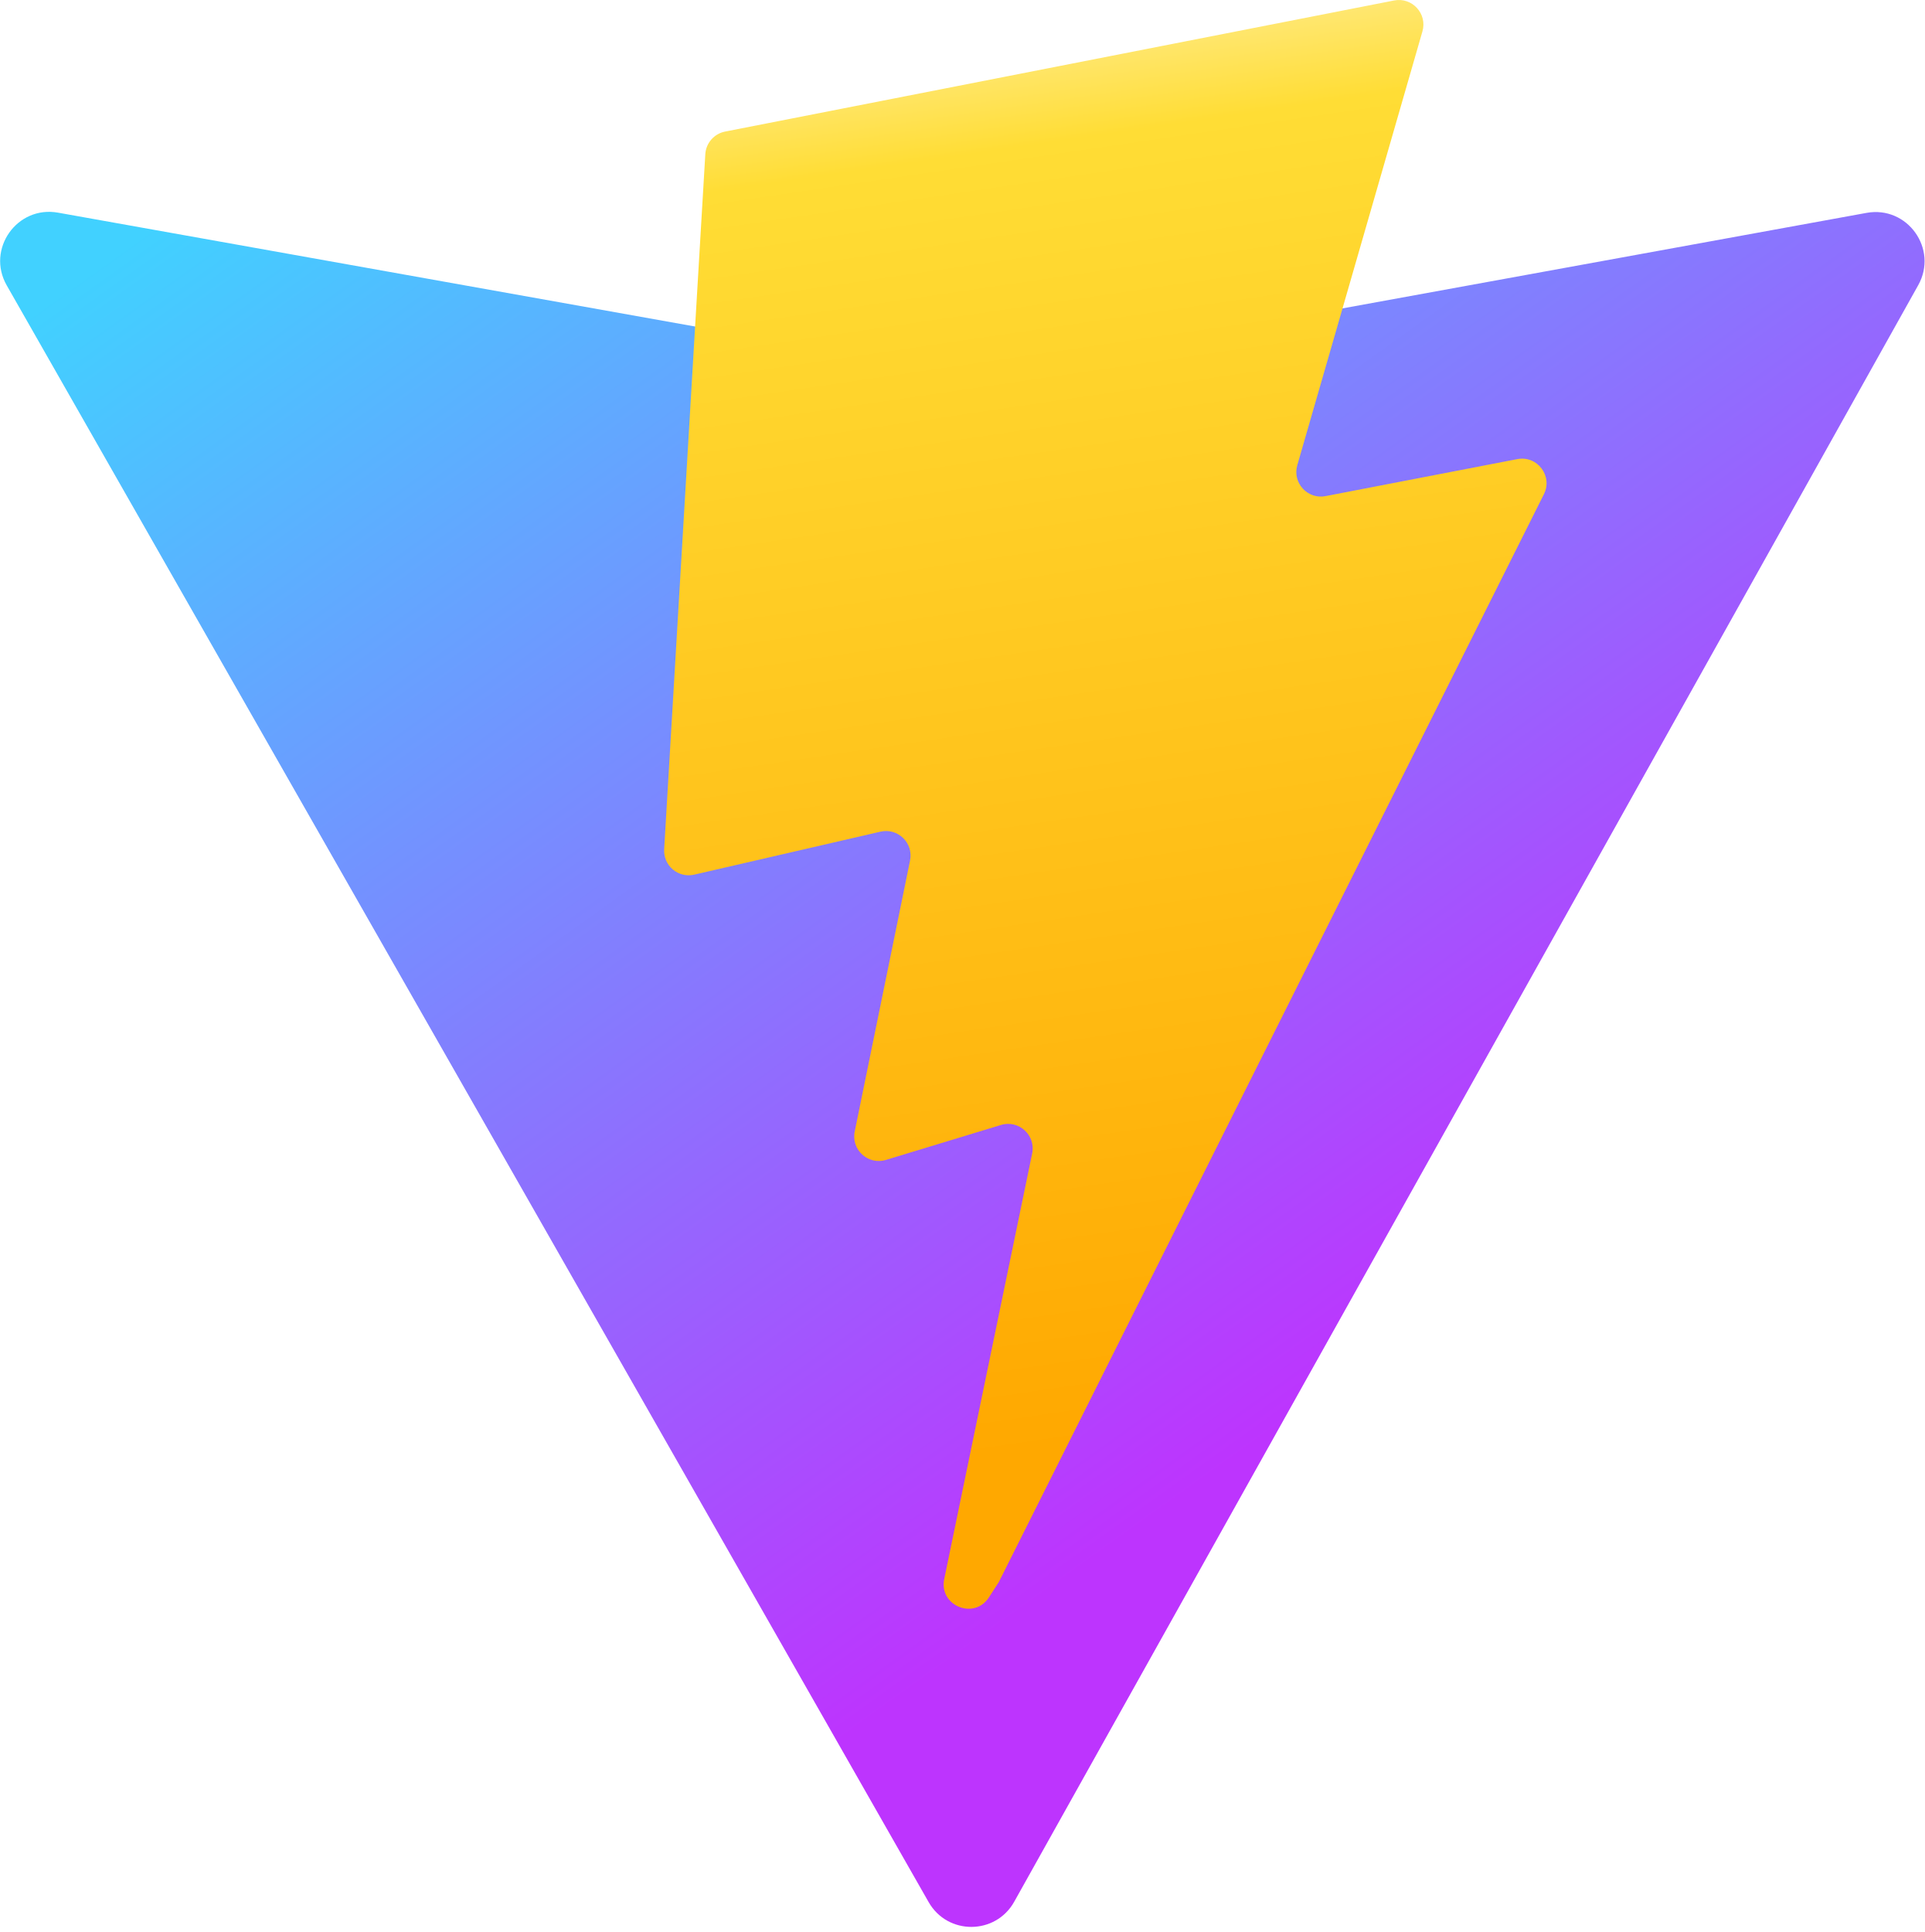
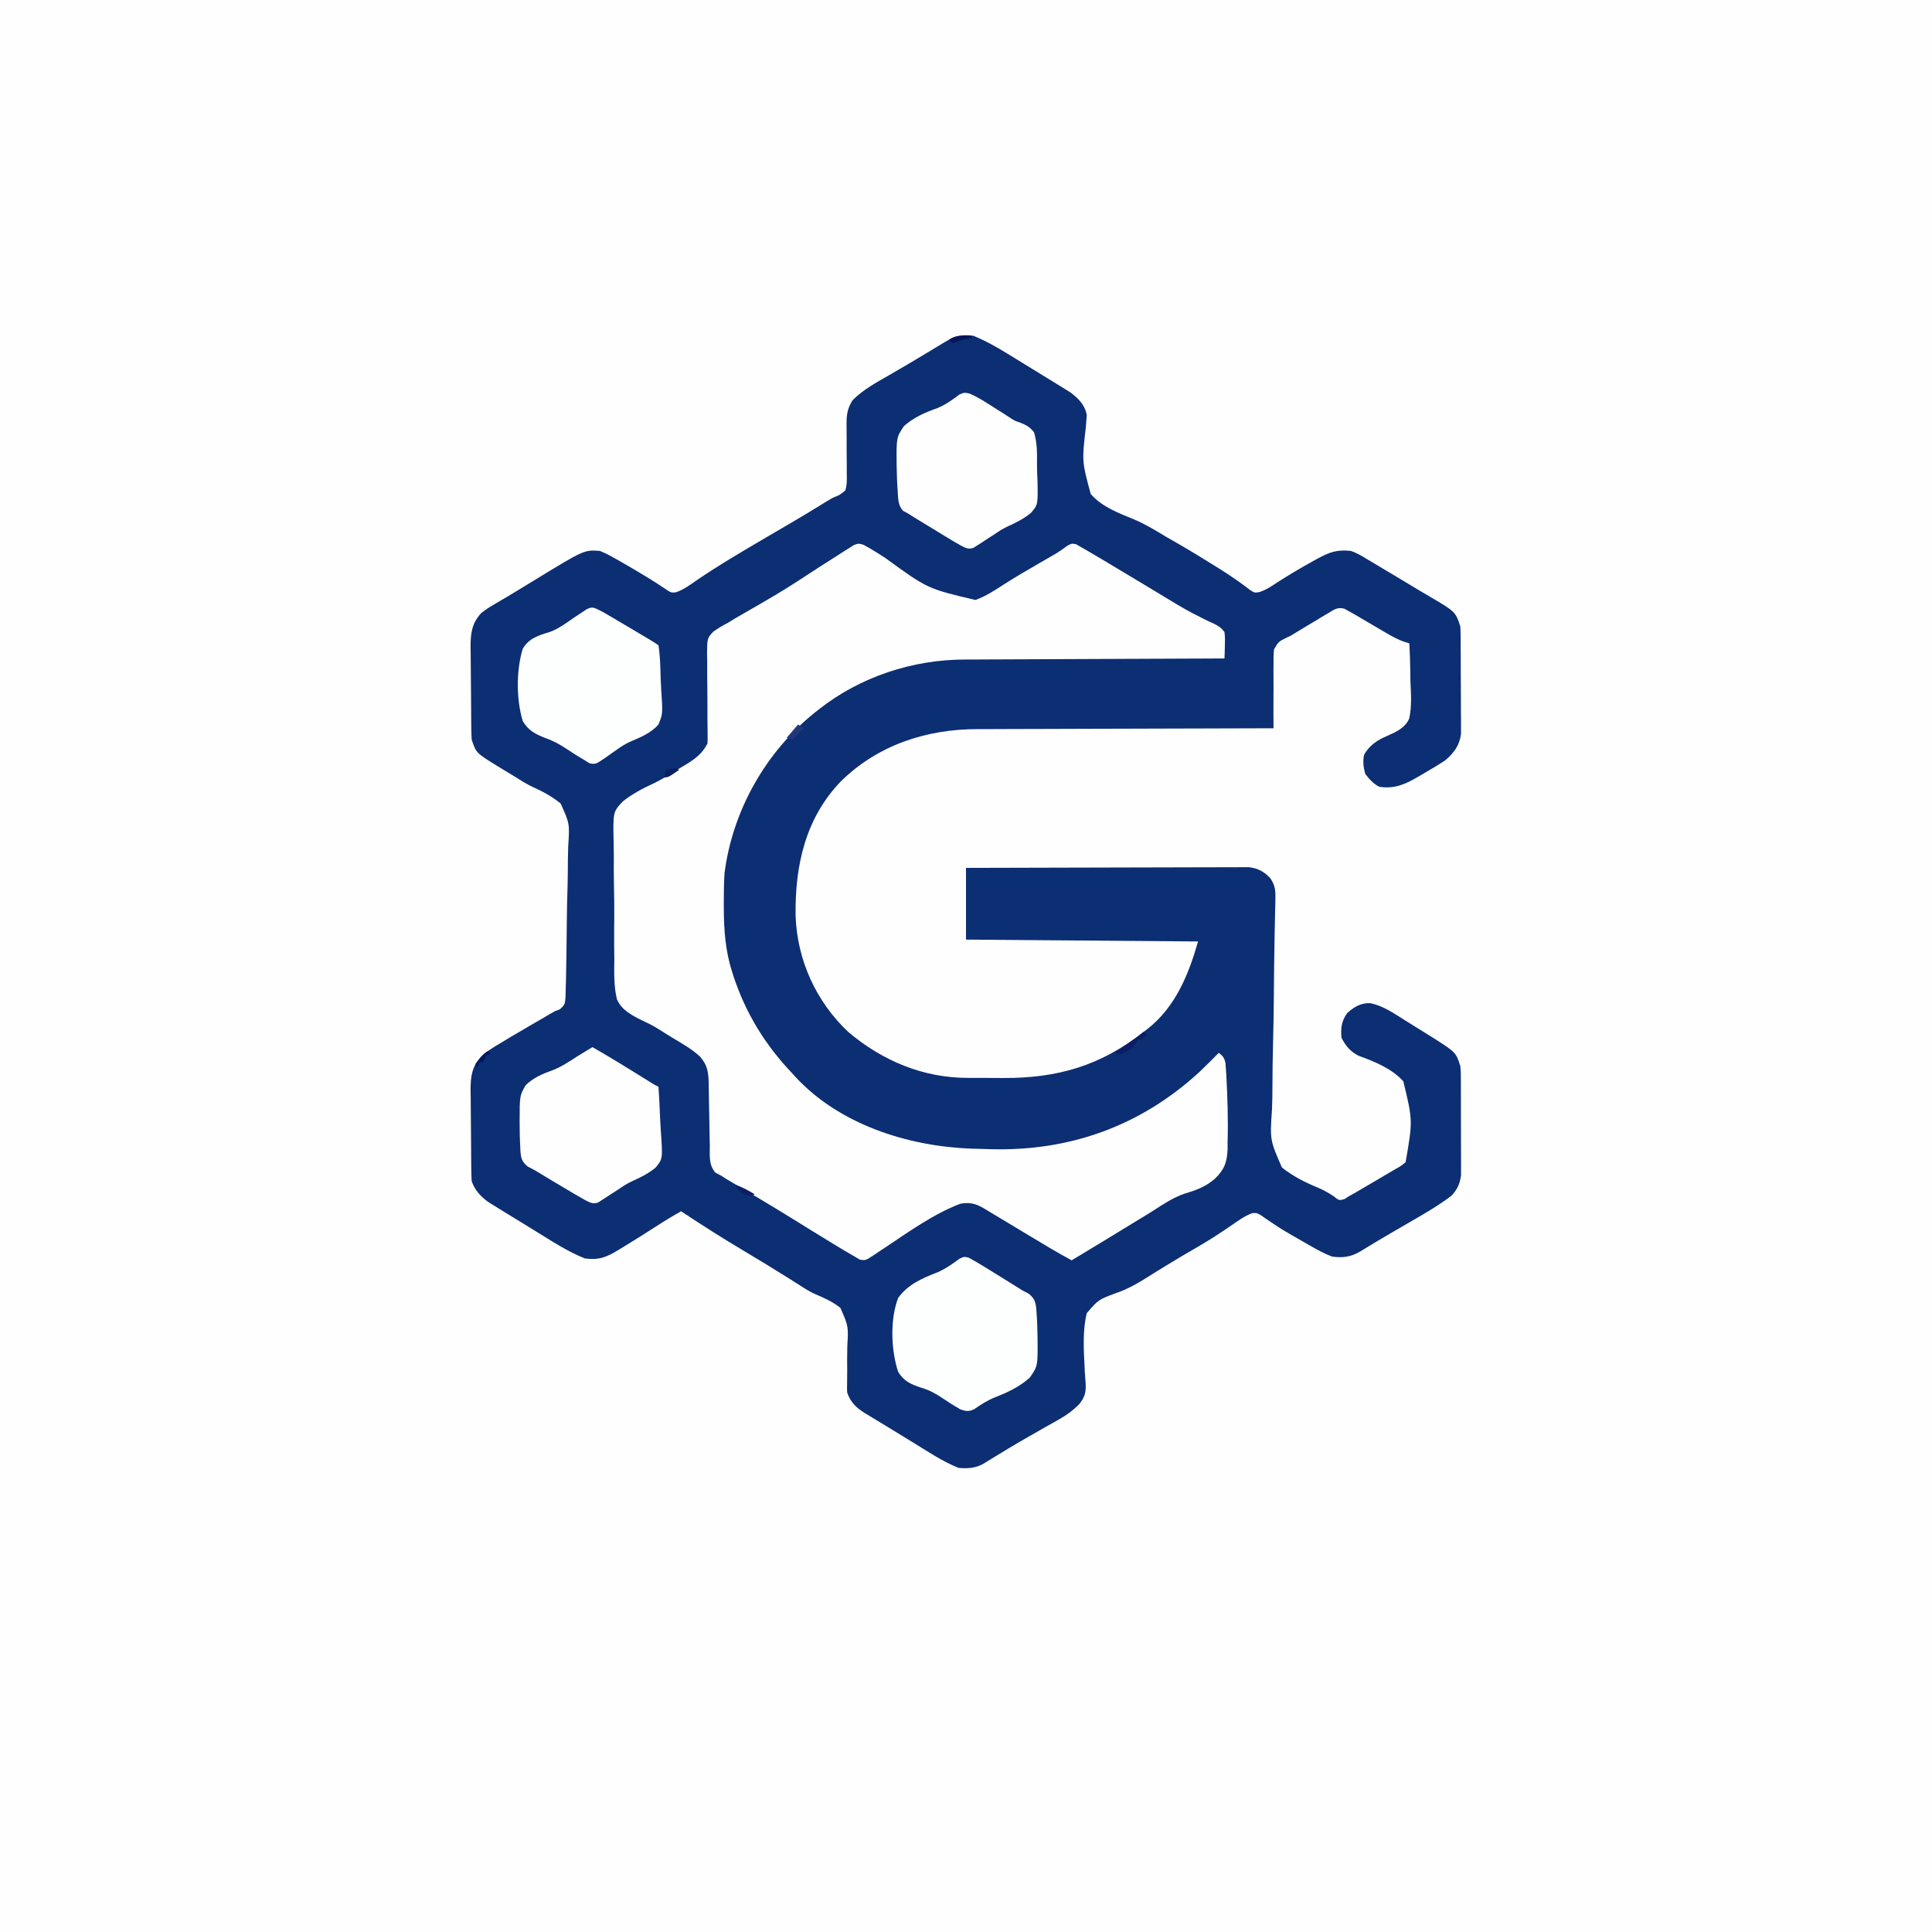
- <svg xmlns="http://www.w3.org/2000/svg" aria-hidden="true" role="img" class="iconify iconify--logos" width="31.88" height="32" preserveAspectRatio="xMidYMid meet" viewBox="0 0 256 257">
-   <defs>
-     <linearGradient id="IconifyId1813088fe1fbc01fb466" x1="-.828%" x2="57.636%" y1="7.652%" y2="78.411%">
-       <stop offset="0%" stop-color="#41D1FF" />
-       <stop offset="100%" stop-color="#BD34FE" />
-     </linearGradient>
-     <linearGradient id="IconifyId1813088fe1fbc01fb467" x1="43.376%" x2="50.316%" y1="2.242%" y2="89.03%">
-       <stop offset="0%" stop-color="#FFEA83" />
-       <stop offset="8.333%" stop-color="#FFDD35" />
-       <stop offset="100%" stop-color="#FFA800" />
-     </linearGradient>
-   </defs>
-   <path fill="url(#IconifyId1813088fe1fbc01fb466)" d="M255.153 37.938L134.897 252.976c-2.483 4.44-8.862 4.466-11.382.048L.875 37.958c-2.746-4.814 1.371-10.646 6.827-9.67l120.385 21.517a6.537 6.537 0 0 0 2.322-.004l117.867-21.483c5.438-.991 9.574 4.796 6.877 9.62Z" />
-   <path fill="url(#IconifyId1813088fe1fbc01fb467)" d="M185.432.063L96.44 17.501a3.268 3.268 0 0 0-2.634 3.014l-5.474 92.456a3.268 3.268 0 0 0 3.997 3.378l24.777-5.718c2.318-.535 4.413 1.507 3.936 3.838l-7.361 36.047c-.495 2.426 1.782 4.5 4.151 3.78l15.304-4.649c2.372-.72 4.652 1.36 4.15 3.788l-11.698 56.621c-.732 3.542 3.979 5.473 5.943 2.437l1.313-2.028l72.516-144.72c1.215-2.423-.88-5.186-3.54-4.672l-25.505 4.922c-2.396.462-4.435-1.77-3.759-4.114l16.646-57.705c.677-2.35-1.37-4.583-3.769-4.113Z" />
+ <svg xmlns="http://www.w3.org/2000/svg" version="1.1" width="1024" height="1024">
+   <path d="M0 0 C337.92 0 675.84 0 1024 0 C1024 337.92 1024 675.84 1024 1024 C686.08 1024 348.16 1024 0 1024 C0 686.08 0 348.16 0 0 Z " fill="#FEFEFE" transform="translate(0,0)" />
+   <path d="M0 0 C9.119 3.713 17.51 9.165 25.875 14.312 C27.116 15.073 28.357 15.833 29.598 16.593 C32.002 18.068 34.404 19.546 36.804 21.028 C39.449 22.66 42.1 24.281 44.754 25.898 C45.983 26.66 47.211 27.423 48.438 28.188 C49.426 28.8 50.415 29.412 51.434 30.043 C55.598 33.218 59.098 36.659 60 42 C59.874 44.041 59.74 46.082 59.551 48.117 C57.422 66.483 57.422 66.483 62.079 83.777 C67.877 90.621 77.054 93.994 85.142 97.332 C91.16 99.853 96.661 103.284 102.25 106.625 C104.379 107.849 106.509 109.07 108.641 110.289 C115.171 114.07 121.6 118.003 128 122 C128.961 122.599 129.921 123.198 130.911 123.815 C136.376 127.255 141.607 130.852 146.711 134.812 C148.954 136.23 148.954 136.23 151.579 135.808 C155.131 134.622 158.086 132.609 161.188 130.562 C167.301 126.629 173.507 122.946 179.875 119.438 C180.654 119.008 181.433 118.579 182.235 118.137 C188.54 114.68 192.642 113.189 200 114 C203.042 115.043 205.645 116.564 208.375 118.25 C209.133 118.695 209.891 119.139 210.673 119.597 C213.128 121.044 215.564 122.521 218 124 C219.716 125.02 221.434 126.038 223.152 127.055 C227.365 129.554 231.554 132.089 235.738 134.635 C237.794 135.876 239.863 137.09 241.941 138.293 C255.404 146.211 255.404 146.211 258 154 C258.104 155.916 258.149 157.835 258.161 159.753 C258.171 160.935 258.18 162.116 258.19 163.334 C258.194 164.612 258.199 165.89 258.203 167.207 C258.209 168.52 258.215 169.834 258.22 171.187 C258.231 173.968 258.237 176.75 258.24 179.531 C258.246 183.086 258.27 186.639 258.298 190.194 C258.321 193.594 258.323 196.994 258.328 200.395 C258.34 201.667 258.353 202.939 258.366 204.249 C258.363 205.44 258.36 206.631 258.356 207.859 C258.36 208.902 258.364 209.946 258.367 211.021 C257.62 217.081 254.557 221.136 250 225 C246.393 227.393 242.681 229.579 238.938 231.75 C237.944 232.339 236.951 232.928 235.928 233.535 C228.966 237.614 223.228 240.283 215 239 C211.866 237.343 209.766 235.009 207.625 232.188 C206.626 228.69 206.253 225.549 207 222 C210.065 216.77 214.055 214.253 219.495 211.931 C224.181 209.843 228.864 207.7 230.941 202.763 C232.306 196.351 231.89 189.879 231.562 183.375 C231.525 181.397 231.496 179.419 231.475 177.441 C231.406 172.621 231.232 167.815 231 163 C230.136 162.74 229.272 162.481 228.381 162.213 C224.935 160.977 222.053 159.452 218.902 157.594 C217.206 156.602 217.206 156.602 215.475 155.59 C214.295 154.894 213.116 154.197 211.938 153.5 C209.616 152.131 207.291 150.768 204.965 149.406 C203.428 148.498 203.428 148.498 201.859 147.572 C200.916 147.053 199.972 146.535 199 146 C198.174 145.54 197.347 145.079 196.496 144.605 C192.839 143.718 191.285 145.003 188.105 146.91 C186.985 147.571 185.864 148.231 184.709 148.912 C183.535 149.629 182.361 150.345 181.188 151.062 C180.026 151.754 178.864 152.443 177.701 153.131 C174.453 155.065 171.221 157.021 168 159 C167.33 159.307 166.661 159.615 165.971 159.931 C161.631 162.105 161.631 162.105 159.259 166.147 C158.976 168.831 158.944 171.415 159 174.113 C158.984 175.568 158.984 175.568 158.967 177.051 C158.941 180.14 158.97 183.224 159 186.312 C158.992 188.41 158.98 190.507 158.965 192.604 C158.935 197.736 158.954 202.867 159 208 C158.13 208.001 157.26 208.003 156.364 208.004 C135.127 208.042 113.891 208.101 92.655 208.184 C82.384 208.224 72.114 208.256 61.844 208.271 C52.885 208.284 43.926 208.311 34.967 208.355 C30.23 208.377 25.494 208.393 20.757 208.392 C16.283 208.391 11.81 208.409 7.337 208.441 C5.709 208.45 4.082 208.451 2.454 208.446 C-24.744 208.364 -50.595 216.791 -70.246 236.051 C-89.238 255.717 -94.73 281.082 -94.309 307.5 C-93.491 330.851 -83.462 352.842 -66.461 368.918 C-48.421 384.18 -26.77 393.324 -3.023 393.301 C-2.014 393.305 -1.004 393.309 0.036 393.314 C2.158 393.319 4.281 393.32 6.404 393.316 C9.596 393.313 12.788 393.336 15.98 393.361 C44.49 393.452 67.341 386.885 90 369 C90.636 368.532 91.271 368.064 91.926 367.582 C106.923 355.95 113.964 338.627 119 321 C78.41 320.67 37.82 320.34 -4 320 C-4 307.46 -4 294.92 -4 282 C15.845 281.932 35.69 281.877 55.535 281.845 C64.75 281.829 73.964 281.808 83.179 281.774 C91.21 281.744 99.242 281.724 107.273 281.718 C111.526 281.714 115.778 281.705 120.031 281.683 C124.034 281.662 128.038 281.656 132.042 281.661 C133.51 281.66 134.978 281.654 136.446 281.642 C138.454 281.627 140.462 281.633 142.47 281.639 C143.593 281.636 144.715 281.634 145.872 281.631 C150.753 282.207 153.991 283.909 157.312 287.5 C159.941 291.394 160.104 294.181 159.99 298.765 C159.964 299.967 159.937 301.17 159.91 302.409 C159.885 303.382 159.885 303.382 159.86 304.375 C159.77 307.937 159.698 311.5 159.625 315.063 C159.6 316.203 159.6 316.203 159.575 317.366 C159.355 327.972 159.271 338.579 159.178 349.186 C159.099 357.821 158.973 366.45 158.742 375.083 C158.54 382.623 158.428 390.158 158.419 397.701 C158.412 401.69 158.361 405.667 158.202 409.652 C157.073 426.264 157.073 426.264 163.452 440.782 C169.43 445.592 175.982 448.805 183.048 451.712 C185.786 452.907 188.152 454.248 190.641 455.887 C193.717 458.345 193.717 458.345 196.575 457.555 C197.775 456.785 197.775 456.785 199 456 C200.061 455.415 201.121 454.831 202.214 454.228 C203.41 453.53 204.605 452.827 205.797 452.121 C206.431 451.749 207.065 451.377 207.719 450.993 C209.051 450.211 210.382 449.427 211.712 448.641 C213.755 447.434 215.801 446.233 217.848 445.033 C219.143 444.271 220.439 443.509 221.734 442.746 C222.348 442.386 222.961 442.025 223.593 441.654 C226.461 440.05 226.461 440.05 229 438 C232.824 415.958 232.824 415.958 227.793 395.12 C221.664 388.304 212.577 384.68 204.138 381.591 C199.784 379.383 197.207 376.415 195 372 C194.597 366.767 194.977 363.345 198 359 C201.564 355.745 205.198 353.559 210.125 353.688 C217.127 355.014 223.056 359.273 229 363 C230.338 363.826 230.338 363.826 231.702 364.668 C234.663 366.497 237.614 368.339 240.562 370.188 C241.515 370.781 242.467 371.375 243.448 371.987 C255.617 379.72 255.617 379.72 258 387 C258.261 389.877 258.261 389.877 258.275 393.072 C258.284 394.274 258.294 395.475 258.304 396.713 C258.303 398.003 258.302 399.292 258.301 400.621 C258.305 401.967 258.309 403.313 258.314 404.659 C258.321 407.476 258.321 410.293 258.316 413.11 C258.31 416.709 258.327 420.307 258.35 423.906 C258.365 426.685 258.366 429.464 258.363 432.242 C258.363 434.211 258.377 436.18 258.391 438.148 C258.382 439.955 258.382 439.955 258.372 441.799 C258.373 442.854 258.374 443.909 258.374 444.996 C257.835 449.321 256.27 452.688 253.235 455.823 C246.444 460.913 239.223 465.158 231.875 469.375 C229.93 470.5 227.986 471.628 226.043 472.755 C224.773 473.491 223.503 474.227 222.233 474.961 C216.288 478.4 210.413 481.947 204.555 485.531 C199.826 488.25 195.349 488.803 190 488 C185.757 486.424 181.921 484.248 178 482 C177.333 481.62 176.667 481.239 175.98 480.847 C163.254 473.557 163.254 473.557 157.645 469.766 C156.212 468.799 156.212 468.799 154.75 467.812 C153.94 467.241 153.131 466.67 152.297 466.082 C150.079 464.841 150.079 464.841 147.719 464.984 C143.634 466.51 140.309 468.948 136.75 471.438 C130.975 475.38 125.181 479.191 119.125 482.688 C113.877 485.72 108.661 488.798 103.48 491.945 C102.611 492.471 102.611 492.471 101.725 493.008 C98.696 494.845 95.686 496.705 92.698 498.609 C87.025 502.192 81.74 505.262 75.344 507.438 C66.213 510.821 66.213 510.821 60 518 C57.79 527.142 58.359 536.993 58.847 546.31 C58.891 547.273 58.935 548.237 58.98 549.23 C59.077 551.061 59.209 552.892 59.384 554.717 C59.686 559.727 59.152 562.458 55.887 566.367 C52.768 569.495 49.533 571.898 45.676 574.078 C45.096 574.412 44.515 574.746 43.918 575.09 C42.057 576.157 40.185 577.204 38.312 578.25 C37.017 578.988 35.722 579.728 34.428 580.469 C32.48 581.584 30.531 582.699 28.578 583.808 C21.964 587.567 15.467 591.515 8.991 595.509 C8.25 595.96 7.51 596.41 6.746 596.875 C6.114 597.264 5.481 597.654 4.83 598.055 C0.671 600.203 -3.375 600.448 -8 600 C-16.346 596.631 -23.978 591.51 -31.625 586.812 C-32.869 586.051 -34.113 585.29 -35.357 584.528 C-37.797 583.034 -40.236 581.538 -42.673 580.04 C-45.522 578.293 -48.379 576.562 -51.242 574.84 C-52.662 573.977 -54.081 573.114 -55.5 572.25 C-56.121 571.881 -56.742 571.512 -57.381 571.132 C-62.062 568.251 -65.243 565.27 -67 560 C-67.058 558.625 -67.061 557.247 -67.027 555.871 C-66.944 551.229 -66.954 546.594 -66.996 541.951 C-66.999 539.955 -66.973 537.957 -66.918 535.961 C-66.294 524.904 -66.294 524.904 -70.578 515.188 C-74.617 511.982 -79.143 509.922 -83.874 507.934 C-86.784 506.656 -89.376 505.008 -92.031 503.27 C-92.931 502.702 -93.83 502.135 -94.757 501.55 C-95.662 500.977 -96.567 500.403 -97.5 499.812 C-105.851 494.553 -114.267 489.42 -122.75 484.375 C-133.689 477.864 -144.395 471.039 -155 464 C-159.54 466.553 -163.95 469.212 -168.312 472.062 C-174.07 475.799 -179.892 479.423 -185.75 483 C-186.537 483.481 -187.323 483.962 -188.134 484.457 C-194.475 488.319 -198.407 489.969 -206 489 C-215.139 485.384 -223.526 479.825 -231.875 474.688 C-233.116 473.927 -234.357 473.167 -235.598 472.407 C-238.002 470.932 -240.404 469.454 -242.804 467.972 C-245.449 466.34 -248.1 464.719 -250.754 463.102 C-251.983 462.34 -253.211 461.577 -254.438 460.812 C-255.426 460.2 -256.415 459.588 -257.434 458.957 C-261.361 455.963 -264.41 452.769 -266 448 C-266.113 446.156 -266.169 444.309 -266.193 442.462 C-266.209 441.327 -266.225 440.192 -266.242 439.022 C-266.286 433.826 -266.328 428.629 -266.35 423.433 C-266.363 420.695 -266.391 417.957 -266.432 415.219 C-266.491 411.267 -266.509 407.316 -266.523 403.363 C-266.546 402.145 -266.569 400.927 -266.592 399.672 C-266.574 392.475 -265.891 387.474 -261 382 C-258.845 379.995 -258.845 379.995 -256.613 378.547 C-255.744 377.979 -254.875 377.411 -253.979 376.826 C-248.094 373.219 -242.162 369.706 -236.188 366.25 C-234.878 365.489 -233.569 364.727 -232.26 363.965 C-229.865 362.571 -227.469 361.179 -225.071 359.79 C-224.058 359.199 -223.044 358.609 -222 358 C-221.13 357.67 -220.259 357.34 -219.362 357 C-216.615 354.674 -216.6 354.171 -216.271 350.734 C-216.198 348.894 -216.154 347.052 -216.131 345.211 C-216.1 344.206 -216.068 343.201 -216.036 342.165 C-215.943 338.83 -215.889 335.496 -215.844 332.16 C-215.825 331.019 -215.805 329.879 -215.786 328.704 C-215.687 322.66 -215.621 316.616 -215.579 310.572 C-215.529 304.345 -215.368 298.126 -215.18 291.901 C-215.057 287.101 -215.019 282.303 -215.003 277.501 C-214.98 275.208 -214.926 272.914 -214.838 270.623 C-214.05 258.497 -214.05 258.497 -218.852 247.88 C-223.377 244.125 -228.358 241.502 -233.691 239.081 C-236.951 237.555 -239.896 235.692 -242.93 233.758 C-245.934 231.921 -248.939 230.087 -251.957 228.273 C-263.636 221.091 -263.636 221.091 -266 214 C-266.113 212.126 -266.169 210.248 -266.193 208.37 C-266.217 206.638 -266.217 206.638 -266.242 204.87 C-266.286 199.582 -266.328 194.294 -266.35 189.006 C-266.363 186.219 -266.391 183.433 -266.432 180.646 C-266.491 176.625 -266.509 172.604 -266.523 168.582 C-266.546 167.342 -266.569 166.102 -266.592 164.825 C-266.575 157.645 -265.954 152.444 -261 147 C-258.78 145.248 -256.864 143.925 -254.438 142.562 C-253.028 141.727 -251.62 140.891 -250.211 140.055 C-249.408 139.586 -248.604 139.118 -247.776 138.636 C-244.509 136.711 -241.273 134.738 -238.039 132.758 C-236.796 131.998 -235.554 131.238 -234.311 130.478 C-233.69 130.099 -233.07 129.719 -232.43 129.329 C-206.332 113.384 -206.332 113.384 -198 114 C-195.487 115.048 -193.332 116.087 -191 117.438 C-190.36 117.794 -189.72 118.15 -189.06 118.517 C-187.028 119.658 -185.012 120.824 -183 122 C-181.999 122.585 -181.999 122.585 -180.977 123.182 C-175.012 126.687 -169.105 130.244 -163.375 134.125 C-160.322 136.193 -160.322 136.193 -157.793 135.949 C-153.691 134.555 -150.469 132.159 -146.938 129.688 C-134.878 121.461 -122.333 114.122 -109.742 106.746 C-109.109 106.375 -108.476 106.004 -107.824 105.622 C-104.697 103.791 -101.569 101.962 -98.438 100.138 C-91.577 96.135 -84.777 92.049 -78.033 87.851 C-75 86 -75 86 -73.094 85.207 C-70.852 84.294 -70.852 84.294 -68 82 C-66.999 78.882 -67.116 75.883 -67.203 72.633 C-67.195 71.264 -67.195 71.264 -67.187 69.868 C-67.176 66.953 -67.21 64.04 -67.25 61.125 C-67.269 58.218 -67.277 55.311 -67.27 52.403 C-67.267 50.596 -67.281 48.788 -67.313 46.981 C-67.33 41.891 -66.901 38.372 -64 34 C-58.5 28.498 -51.388 24.661 -44.688 20.812 C-42.756 19.688 -40.825 18.563 -38.895 17.438 C-37.434 16.589 -37.434 16.589 -35.944 15.723 C-30.378 12.466 -24.864 9.121 -19.346 5.782 C-18.57 5.314 -17.793 4.846 -16.992 4.363 C-16.315 3.954 -15.638 3.544 -14.941 3.122 C-9.694 0.088 -6.064 -0.923 0 0 Z " fill="#0C2E73" transform="translate(516,178)" />
+   <path d="M0 0 C2.279 1.22 4.482 2.466 6.658 3.861 C7.462 4.37 8.266 4.879 9.094 5.403 C9.956 5.951 10.817 6.499 11.705 7.064 C34.043 23.328 34.043 23.328 59.455 29.314 C64.889 27.366 69.683 24.204 74.506 21.08 C80.493 17.251 86.611 13.675 92.768 10.127 C94.848 8.927 96.928 7.725 99.006 6.521 C99.963 5.97 100.92 5.419 101.907 4.852 C104.01 3.583 105.924 2.248 107.873 0.763 C110.455 -0.686 110.455 -0.686 112.838 -0.221 C114.133 0.539 114.133 0.539 115.455 1.314 C116.03 1.635 116.604 1.956 117.196 2.287 C119.261 3.452 121.296 4.659 123.33 5.877 C124.085 6.325 124.841 6.773 125.619 7.235 C127.9 8.591 130.178 9.952 132.455 11.314 C133.066 11.679 133.678 12.044 134.308 12.421 C139.626 15.598 144.932 18.794 150.238 21.991 C152.31 23.24 154.382 24.486 156.455 25.732 C158.62 27.036 160.781 28.346 162.937 29.662 C167.973 32.719 172.993 35.644 178.287 38.232 C179.618 38.909 179.618 38.909 180.976 39.6 C182.618 40.425 184.282 41.207 185.97 41.935 C188.464 43.215 189.758 44.068 191.455 46.314 C191.775 49.694 191.775 49.694 191.66 53.517 C191.63 54.787 191.601 56.057 191.57 57.366 C191.532 58.339 191.494 59.312 191.455 60.314 C190.31 60.318 190.31 60.318 189.142 60.321 C170.501 60.381 151.861 60.456 133.22 60.55 C124.206 60.595 115.191 60.634 106.176 60.661 C98.312 60.684 90.448 60.717 82.584 60.763 C78.427 60.787 74.269 60.806 70.111 60.812 C66.185 60.818 62.258 60.838 58.331 60.868 C56.903 60.877 55.475 60.881 54.046 60.879 C26.305 60.855 -1.704 70.028 -23.545 87.314 C-24.143 87.783 -24.74 88.252 -25.356 88.735 C-51.565 109.592 -69.37 140.925 -73.545 174.314 C-73.867 179.65 -73.935 184.971 -73.92 190.314 C-73.919 191.043 -73.919 191.771 -73.918 192.522 C-73.878 204.162 -73.094 215.165 -69.545 226.314 C-69.325 227.007 -69.106 227.7 -68.879 228.414 C-62.352 248.315 -51.963 265.212 -37.545 280.314 C-37.02 280.902 -36.496 281.49 -35.955 282.095 C-12.598 307.295 23.343 318.752 56.787 320.104 C59.343 320.186 61.899 320.252 64.455 320.314 C65.73 320.355 65.73 320.355 67.03 320.397 C109.237 321.664 146.938 308.192 178.119 279.533 C181.634 276.195 185.07 272.784 188.455 269.314 C190.629 271.05 191.391 272.018 191.984 274.776 C192.087 276.244 192.087 276.244 192.192 277.741 C192.272 278.854 192.351 279.967 192.433 281.114 C193.062 292.945 193.444 304.73 193.111 316.576 C193.112 318.411 193.112 318.411 193.112 320.283 C192.787 327.33 191.512 331.044 186.407 336.045 C181.415 340.36 176.408 342.151 170.156 344.02 C164.175 346.112 159.101 349.5 153.803 352.921 C150.891 354.786 147.927 356.563 144.967 358.349 C138.697 362.165 132.433 365.99 126.173 369.822 C120.951 373.016 115.714 376.183 110.455 379.314 C103.153 375.376 96.058 371.108 88.958 366.823 C84.261 363.991 79.559 361.167 74.857 358.344 C73.157 357.323 71.459 356.301 69.76 355.28 C68.714 354.652 67.669 354.024 66.592 353.377 C65.65 352.811 64.709 352.245 63.739 351.662 C59.529 349.178 56.307 348.462 51.455 349.314 C37.328 354.695 24.241 364.115 11.729 372.447 C11.003 372.922 10.278 373.398 9.531 373.887 C8.182 374.774 6.843 375.676 5.516 376.595 C1.168 379.438 1.168 379.438 -1.92 378.9 C-2.786 378.377 -3.652 377.853 -4.545 377.314 C-5.496 376.771 -5.496 376.771 -6.467 376.218 C-8.849 374.848 -11.197 373.43 -13.545 372.002 C-14.429 371.468 -15.314 370.933 -16.225 370.383 C-23.166 366.18 -30.061 361.906 -36.947 357.614 C-42.389 354.234 -47.864 350.913 -53.365 347.631 C-54.041 347.227 -54.716 346.824 -55.412 346.408 C-58.774 344.402 -62.137 342.4 -65.505 340.406 C-66.748 339.666 -67.99 338.925 -69.232 338.185 C-70.329 337.535 -71.426 336.884 -72.557 336.214 C-73.543 335.587 -74.529 334.96 -75.545 334.314 C-76.953 333.569 -76.953 333.569 -78.39 332.808 C-81.989 328.642 -81.304 323.864 -81.33 318.541 C-81.358 317.384 -81.386 316.228 -81.414 315.036 C-81.502 311.337 -81.558 307.639 -81.607 303.939 C-81.662 300.247 -81.725 296.555 -81.811 292.864 C-81.864 290.567 -81.9 288.269 -81.915 285.972 C-82.054 279.79 -82.397 276.015 -86.545 271.314 C-90.913 267.241 -96.211 264.343 -101.295 261.252 C-103.924 259.65 -106.541 258.043 -109.125 256.368 C-111.685 254.831 -114.074 253.592 -116.773 252.368 C-122.273 249.671 -128.031 246.831 -130.559 240.959 C-132.237 233.989 -132.03 226.853 -131.943 219.728 C-131.965 217.421 -131.991 215.114 -132.021 212.806 C-132.064 207.982 -132.044 203.162 -131.981 198.338 C-131.907 192.18 -132.004 186.039 -132.15 179.883 C-132.242 175.12 -132.235 170.362 -132.199 165.598 C-132.195 163.331 -132.223 161.064 -132.285 158.798 C-132.678 141.647 -132.678 141.647 -127.462 136.099 C-122.389 132.082 -116.856 129.167 -110.997 126.467 C-107.847 124.986 -104.98 123.239 -102.041 121.377 C-99.477 119.823 -96.912 118.273 -94.336 116.74 C-89.218 113.622 -85.296 110.817 -82.545 105.314 C-82.476 103.533 -82.472 101.748 -82.498 99.966 C-82.517 98.288 -82.517 98.288 -82.536 96.577 C-82.558 94.755 -82.558 94.755 -82.58 92.896 C-82.588 89.67 -82.59 86.443 -82.59 83.217 C-82.593 79.839 -82.613 76.463 -82.672 73.085 C-82.729 69.188 -82.723 65.294 -82.705 61.396 C-82.738 60.192 -82.771 58.987 -82.805 57.747 C-82.689 49.545 -82.689 49.545 -79.477 46.09 C-76.913 44.262 -74.339 42.762 -71.545 41.314 C-70.365 40.594 -69.189 39.868 -68.017 39.134 C-66.963 38.528 -65.909 37.922 -64.822 37.299 C-63.621 36.604 -62.42 35.909 -61.219 35.214 C-60.609 34.863 -59.999 34.512 -59.37 34.151 C-50.691 29.155 -42.033 24.141 -33.67 18.627 C-26.912 14.197 -20.136 9.802 -13.295 5.502 C-12.305 4.86 -11.315 4.217 -10.295 3.556 C-8.895 2.684 -8.895 2.684 -7.467 1.795 C-6.638 1.268 -5.808 0.741 -4.954 0.198 C-2.545 -0.686 -2.545 -0.686 0 0 Z " fill="#FEFEFE" transform="translate(457.5449,288.6858)" />
+   <path d="M0 0 C3.105 1.246 5.931 2.907 8.796 4.616 C9.427 4.987 10.058 5.359 10.708 5.741 C12.718 6.925 14.724 8.116 16.73 9.308 C18.083 10.106 19.437 10.903 20.791 11.7 C30.542 17.453 30.542 17.453 34.167 19.87 C35.073 25.695 35.194 31.528 35.328 37.416 C35.387 39.373 35.482 41.328 35.615 43.281 C36.482 56.192 36.482 56.192 34.167 61.87 C30.199 66.402 24.671 68.665 19.22 70.96 C16.579 72.131 14.305 73.64 11.964 75.323 C11.275 75.796 10.585 76.269 9.875 76.757 C8.516 77.703 7.165 78.66 5.82 79.624 C0.865 82.987 0.865 82.987 -2.364 82.444 C-3.178 81.925 -3.993 81.405 -4.833 80.87 C-5.951 80.211 -7.07 79.553 -8.223 78.874 C-10.225 77.627 -12.2 76.354 -14.159 75.039 C-17.918 72.547 -21.388 70.577 -25.661 69.101 C-30.976 67.01 -34.982 65.003 -37.833 59.87 C-41.222 48.338 -41.239 33.401 -37.833 21.87 C-34.604 16.164 -29.375 14.622 -23.383 12.812 C-18.648 11.063 -14.66 8.023 -10.52 5.183 C-8.95 4.122 -7.372 3.075 -5.782 2.046 C-4.781 1.379 -4.781 1.379 -3.761 0.699 C-1.833 -0.13 -1.833 -0.13 0 0 Z " fill="#FDFEFE" transform="translate(314.8325,322.1299)" />
+   <path d="M0 0 C8.787 5.003 17.382 10.297 25.964 15.643 C26.844 16.192 27.725 16.74 28.633 17.305 C29.822 18.047 29.822 18.047 31.036 18.804 C32.976 20.022 32.976 20.022 35 21 C35.398 26.655 35.687 32.302 35.879 37.968 C35.959 39.889 36.068 41.81 36.207 43.729 C37.3 59.186 37.3 59.186 33.534 63.794 C29.748 66.982 25.474 69.078 20.977 71.084 C18.364 72.295 16.047 73.827 13.676 75.453 C12.221 76.385 10.767 77.318 9.312 78.25 C8.568 78.746 7.824 79.243 7.057 79.754 C6.333 80.212 5.609 80.669 4.863 81.141 C3.924 81.752 3.924 81.752 2.966 82.376 C0.047 83.303 -1.303 82.365 -4 81 C-6.08 79.849 -8.14 78.661 -10.184 77.445 C-10.762 77.102 -11.34 76.76 -11.935 76.406 C-13.152 75.684 -14.368 74.959 -15.583 74.233 C-17.426 73.132 -19.272 72.036 -21.119 70.941 C-24.423 68.977 -27.724 67.011 -31 65 C-32.094 64.432 -33.189 63.864 -34.316 63.279 C-37.392 60.667 -37.835 59.027 -38.165 55.06 C-38.209 53.901 -38.209 53.901 -38.254 52.719 C-38.298 51.913 -38.342 51.106 -38.388 50.276 C-38.499 47.682 -38.543 45.096 -38.562 42.5 C-38.572 41.626 -38.582 40.752 -38.592 39.851 C-38.579 25.744 -38.579 25.744 -35.399 20.217 C-31.234 16.073 -26.173 14.06 -20.717 12.086 C-16.069 10.228 -12.006 7.453 -7.812 4.75 C-6.301 3.823 -4.787 2.901 -3.27 1.984 C-2.191 1.33 -1.112 0.675 0 0 Z " fill="#FEFEFE" transform="translate(314,555)" />
+   <path d="M0 0 C2.745 1.26 5.259 2.584 7.81 4.197 C8.693 4.75 9.576 5.303 10.486 5.872 C11.845 6.737 11.845 6.737 13.232 7.618 C15.029 8.749 16.825 9.88 18.623 11.009 C19.944 11.879 19.944 11.879 21.291 12.766 C23.926 14.446 23.926 14.446 26.825 15.416 C30.041 16.723 31.75 17.682 33.982 20.368 C35.785 25.987 35.671 31.946 35.615 37.789 C35.607 40.606 35.737 43.395 35.877 46.208 C36.135 58.819 36.135 58.819 32.484 63.143 C28.688 66.305 24.43 68.421 19.949 70.446 C17.346 71.667 15.027 73.2 12.658 74.822 C11.204 75.754 9.749 76.686 8.295 77.618 C7.55 78.115 6.806 78.611 6.039 79.122 C5.315 79.58 4.591 80.038 3.845 80.509 C2.906 81.121 2.906 81.121 1.948 81.744 C-0.98 82.674 -2.312 81.744 -5.018 80.368 C-7.196 79.135 -9.352 77.861 -11.49 76.56 C-12.095 76.192 -12.7 75.825 -13.324 75.447 C-14.596 74.673 -15.868 73.897 -17.138 73.119 C-19.075 71.934 -21.016 70.755 -22.957 69.577 C-29.84 65.386 -29.84 65.386 -33.018 63.368 C-33.784 62.968 -34.55 62.569 -35.339 62.156 C-38.09 59.226 -37.97 55.656 -38.217 51.818 C-38.275 50.971 -38.332 50.124 -38.392 49.252 C-38.544 46.519 -38.638 43.792 -38.705 41.056 C-38.729 40.137 -38.752 39.217 -38.776 38.27 C-38.938 23.245 -38.938 23.245 -34.92 17.226 C-29.673 12.531 -23.638 9.954 -17.058 7.622 C-12.792 5.863 -9.266 3.282 -5.582 0.531 C-3.018 -0.632 -3.018 -0.632 0 0 Z " fill="#FEFEFE" transform="translate(514.0178,208.6316)" />
+   <path d="M0 0 C2.888 1.593 5.719 3.23 8.524 4.966 C9.08 5.309 9.636 5.652 10.208 6.005 C11.378 6.728 12.547 7.452 13.715 8.179 C15.486 9.28 17.259 10.376 19.034 11.47 C22.217 13.439 25.397 15.41 28.559 17.412 C29.645 17.977 30.732 18.543 31.851 19.126 C34.951 21.742 35.438 23.444 35.851 27.428 C35.897 28.212 35.942 28.997 35.989 29.806 C36.075 31.037 36.075 31.037 36.163 32.292 C36.311 34.938 36.386 37.575 36.434 40.224 C36.454 41.115 36.475 42.007 36.496 42.925 C36.613 57.447 36.613 57.447 32.338 63.617 C26.818 68.551 20.478 71.496 13.615 74.135 C9.684 75.777 6.294 77.982 2.791 80.388 C-0.087 81.708 -1.464 81.371 -4.441 80.412 C-7.654 78.579 -10.715 76.641 -13.767 74.557 C-17.545 72.032 -20.885 70.15 -25.269 68.896 C-30.611 67.142 -34.524 65.416 -37.441 60.412 C-41.2 48.8 -41.755 32.918 -37.441 21.412 C-32.293 14.185 -24.653 10.893 -16.579 7.775 C-12.284 5.909 -8.653 3.319 -4.889 0.554 C-2.441 -0.588 -2.441 -0.588 0 0 Z " fill="#FDFEFE" transform="translate(513.4409,666.5884)" />
+   <path d="M0 0 C0.66 0.33 1.32 0.66 2 1 C0.625 2.5 0.625 2.5 -1 4 C-1.66 4 -2.32 4 -3 4 C-3.248 4.612 -3.495 5.225 -3.75 5.855 C-5.227 8.39 -6.379 9.065 -9 10.312 C-9.701 10.659 -10.402 11.006 -11.125 11.363 C-12.053 11.678 -12.053 11.678 -13 12 C-13.66 11.67 -14.32 11.34 -15 11 C-13.501 9.935 -13.501 9.935 -11.973 8.848 C-10.669 7.919 -9.366 6.991 -8.062 6.062 C-7.403 5.594 -6.744 5.125 -6.064 4.643 C-2.898 2.485 -2.898 2.485 0 0 Z " fill="#0B1D65" transform="translate(606,547)" />
+   <path d="M0 0 C0.99 0.66 1.98 1.32 3 2 C1.02 3.98 -0.96 5.96 -3 8 C-3.99 7.67 -4.98 7.34 -6 7 C-4.02 4.69 -2.04 2.38 0 0 Z " fill="#203779" transform="translate(423,384)" />
+   <path d="M0 0 C0.33 0.66 0.66 1.32 1 2 C0.34 2 -0.32 2 -1 2 C-1.66 3.32 -2.32 4.64 -3 6 C-3.66 6 -4.32 6 -5 6 C-5.33 6.99 -5.66 7.98 -6 9 C-6.33 8.34 -6.66 7.68 -7 7 C-2.25 1.125 -2.25 1.125 0 0 Z " fill="#051661" transform="translate(259,557)" />
+   <path d="M0 0 C3.594 1.335 6.755 2.96 10 5 C8 6 8 6 5 5.312 C2 4 2 4 0.625 1.875 C0.419 1.256 0.212 0.637 0 0 Z " fill="#0E1E66" transform="translate(390,628)" />
+   <path d="M0 0 C-5.75 4 -5.75 4 -8 4 C-7.67 2.68 -7.34 1.36 -7 0 C-2.25 -1.125 -2.25 -1.125 0 0 Z " fill="#0A1E65" transform="translate(360,408)" />
+   <path d="M0 0 C0 0.33 0 0.66 0 1 C-1.918 1.464 -1.918 1.464 -3.875 1.938 C-6.101 2.476 -7.947 2.974 -10 4 C-10.66 3.34 -11.32 2.68 -12 2 C-8.1 -0.6 -4.526 -0.151 0 0 Z " fill="#08155C" transform="translate(515,178)" />
</svg>
